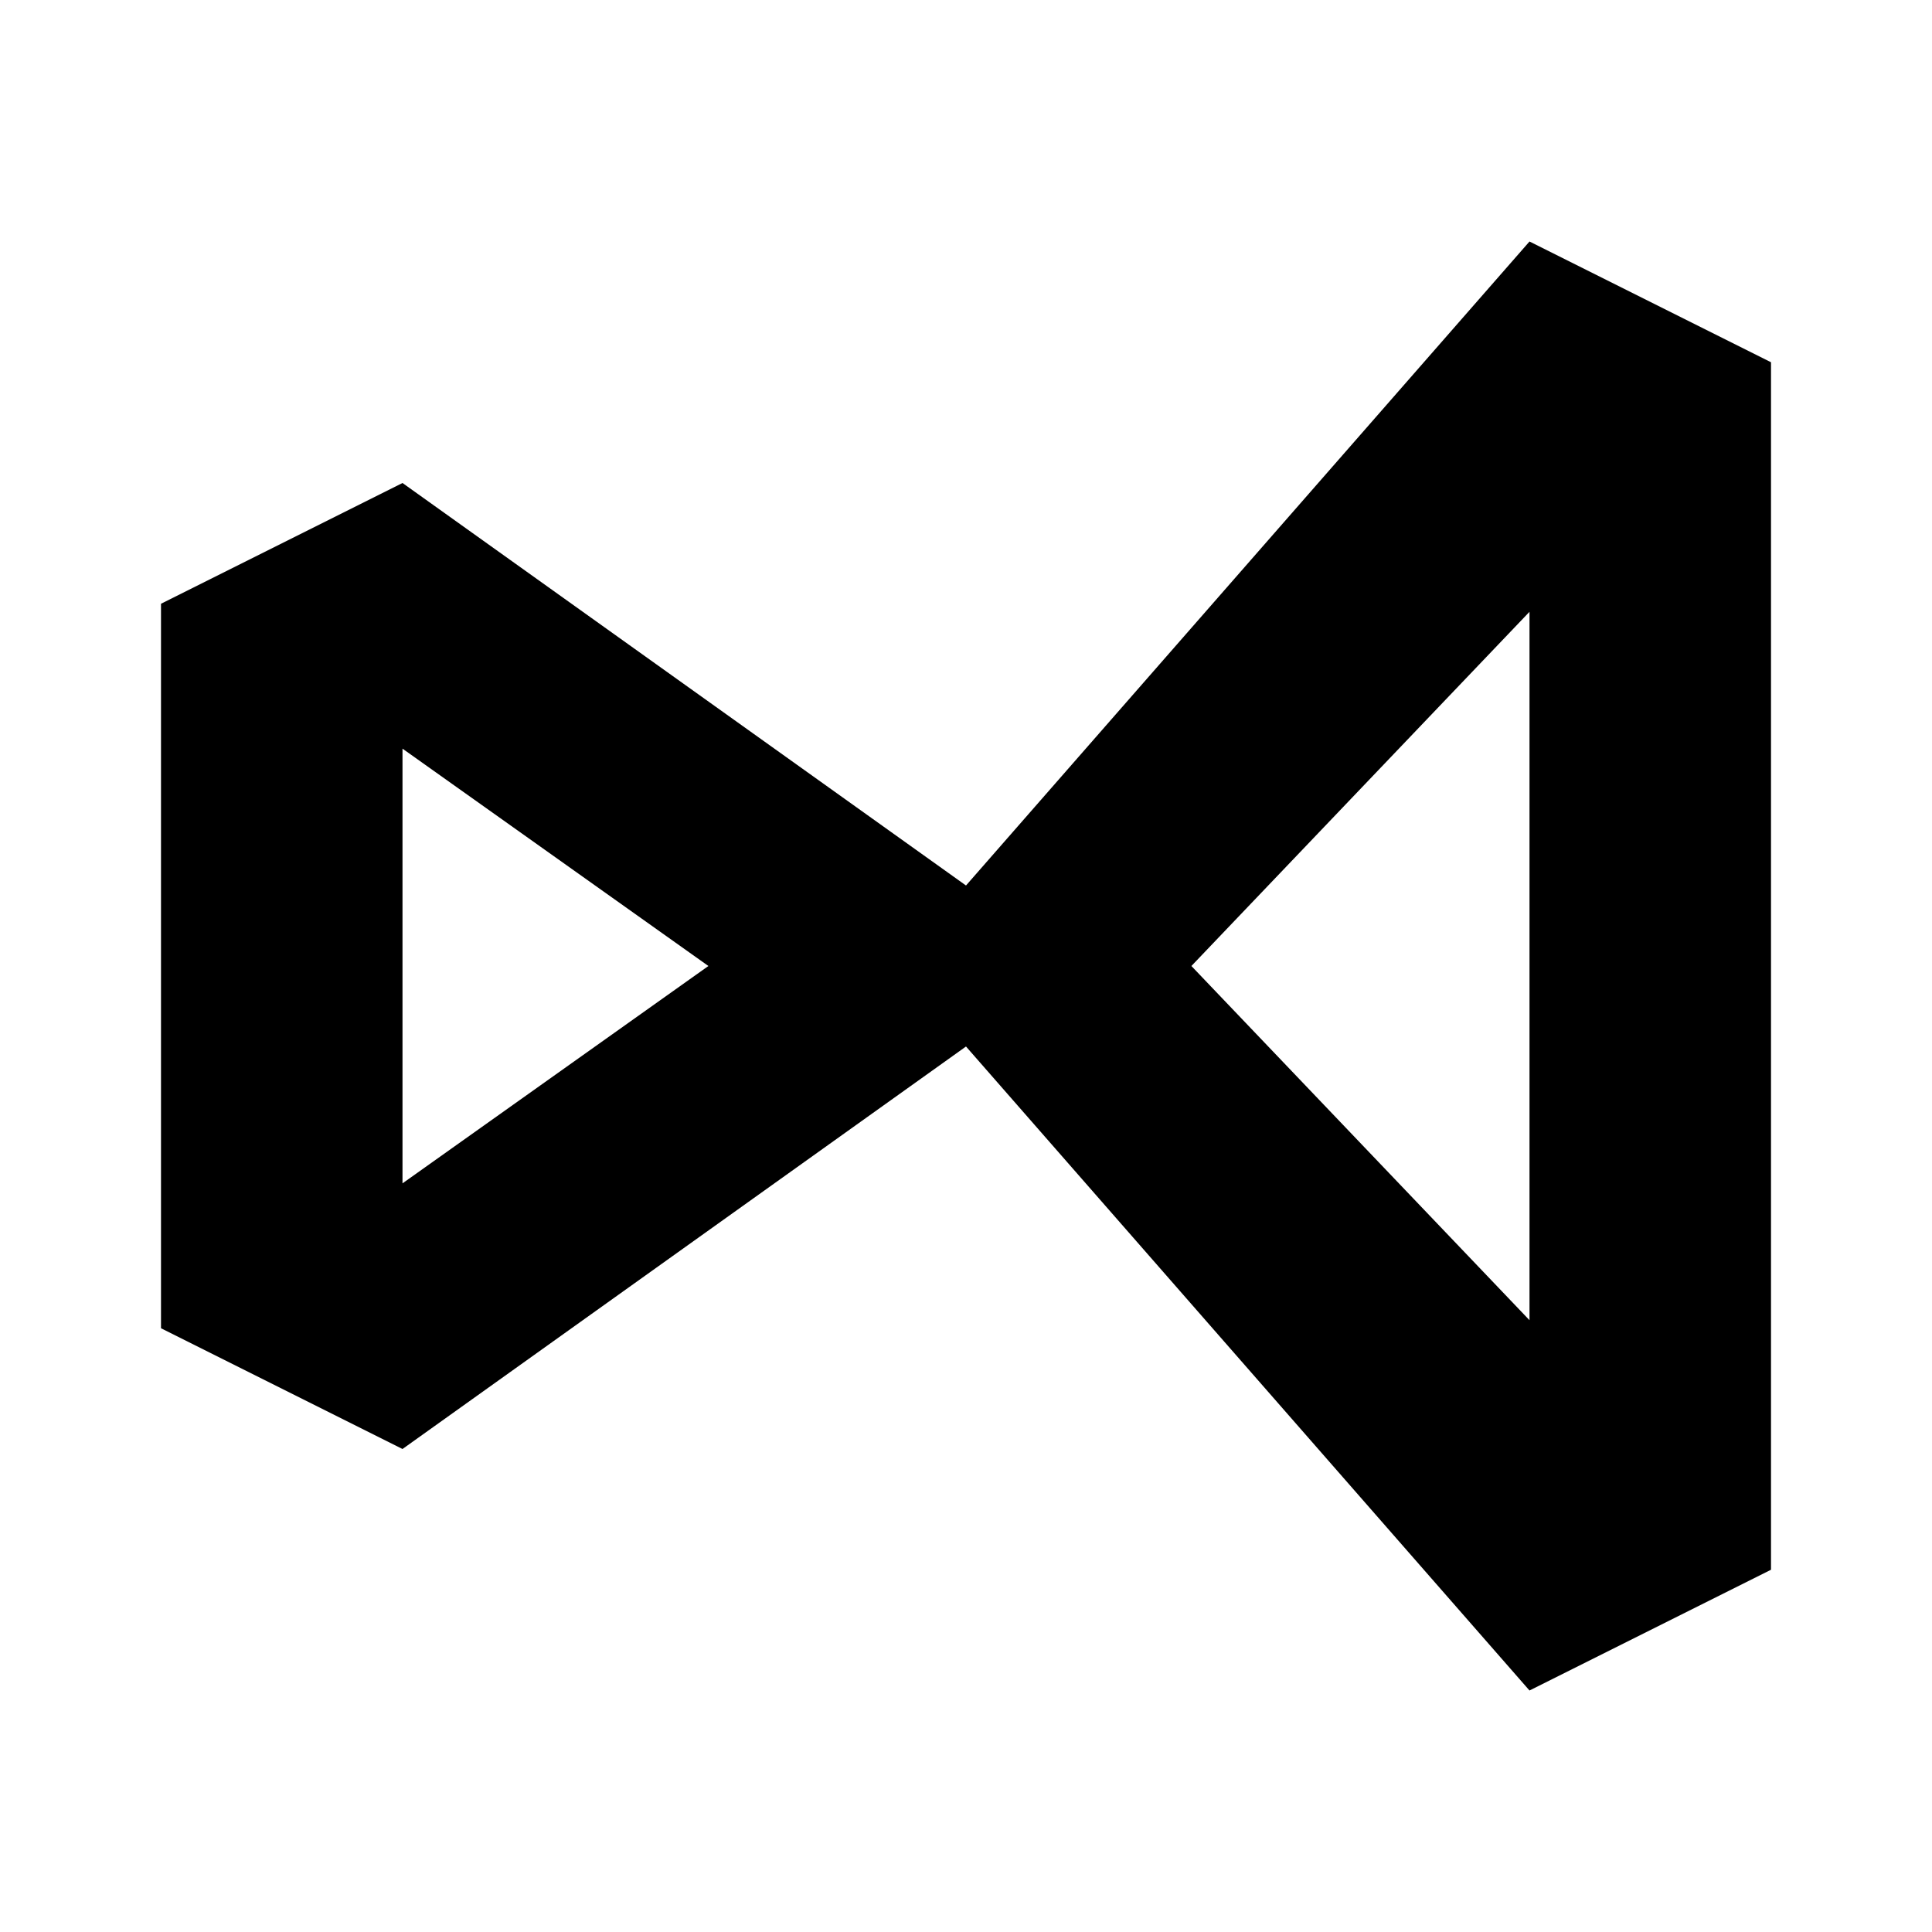
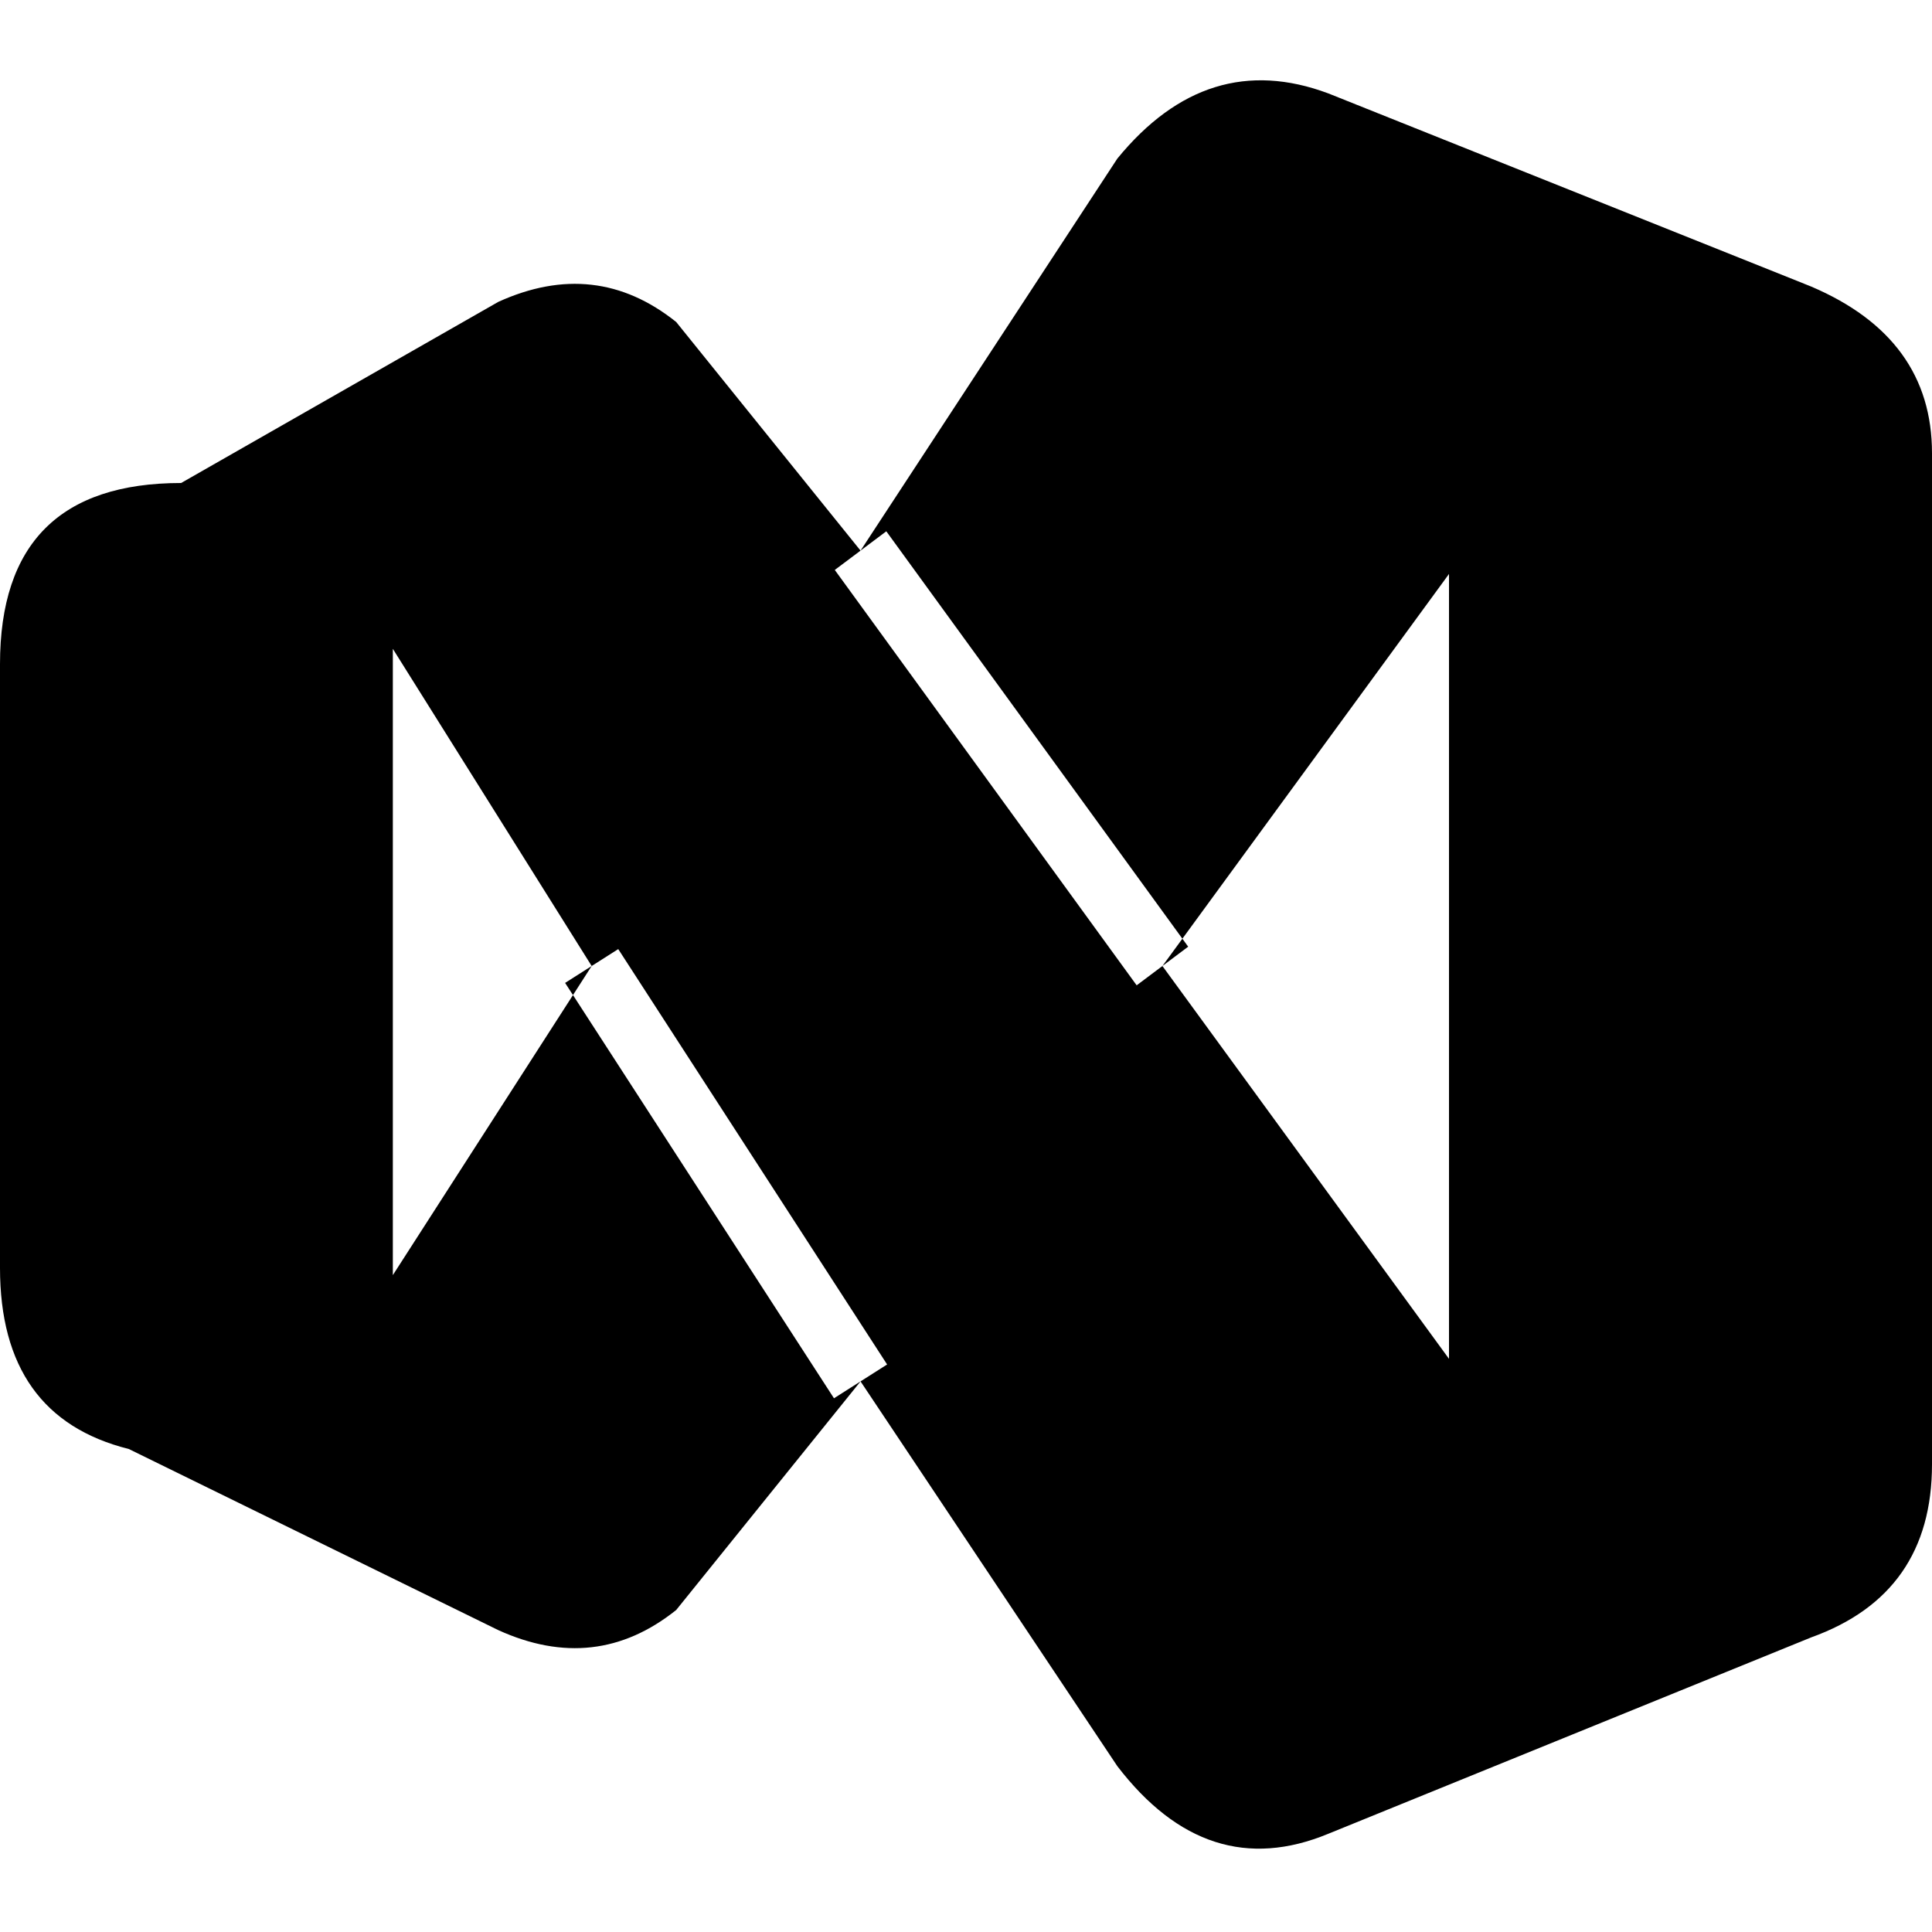
<svg xmlns="http://www.w3.org/2000/svg" width="24" height="24" viewBox="0 0 24 24">
-   <path fill="currentColor" fill-rule="evenodd" d="M2 7.5 5 6l7 5 7-8 3 1.5v15L19 21l-7-8-7 5-3-1.5v-9Zm3 1.8v5.4L8.8 12 5 9.3Zm14-1.7-4.2 4.4 4.2 4.4V7.6Z" />
+   <path fill="currentColor" fill-rule="evenodd" d="M0 8.25Q0 6 2.25 6L6.19 3.75Q7.4 3.2 8.4 4L10.69 6.84 13.88 1.97Q15 .6 16.5 1.16L22.5 3.56Q24 4.2 24 5.63V18.19Q24 19.8 22.5 20.34L16.5 22.78Q15 23.4 13.88 21.94L10.69 17.16 8.4 20Q7.4 20.8 6.19 20.25L1.6 18Q0 17.6 0 15.75ZM4.88 8.06 7.35 12 4.88 15.84ZM18 7.13 14.44 12 18 16.88ZM7.68 11.79 11.02 16.95 10.36 17.37 7.02 12.21ZM11.01 6.6 14.76 11.76 14.12 12.24 10.37 7.08Z" />
</svg>
